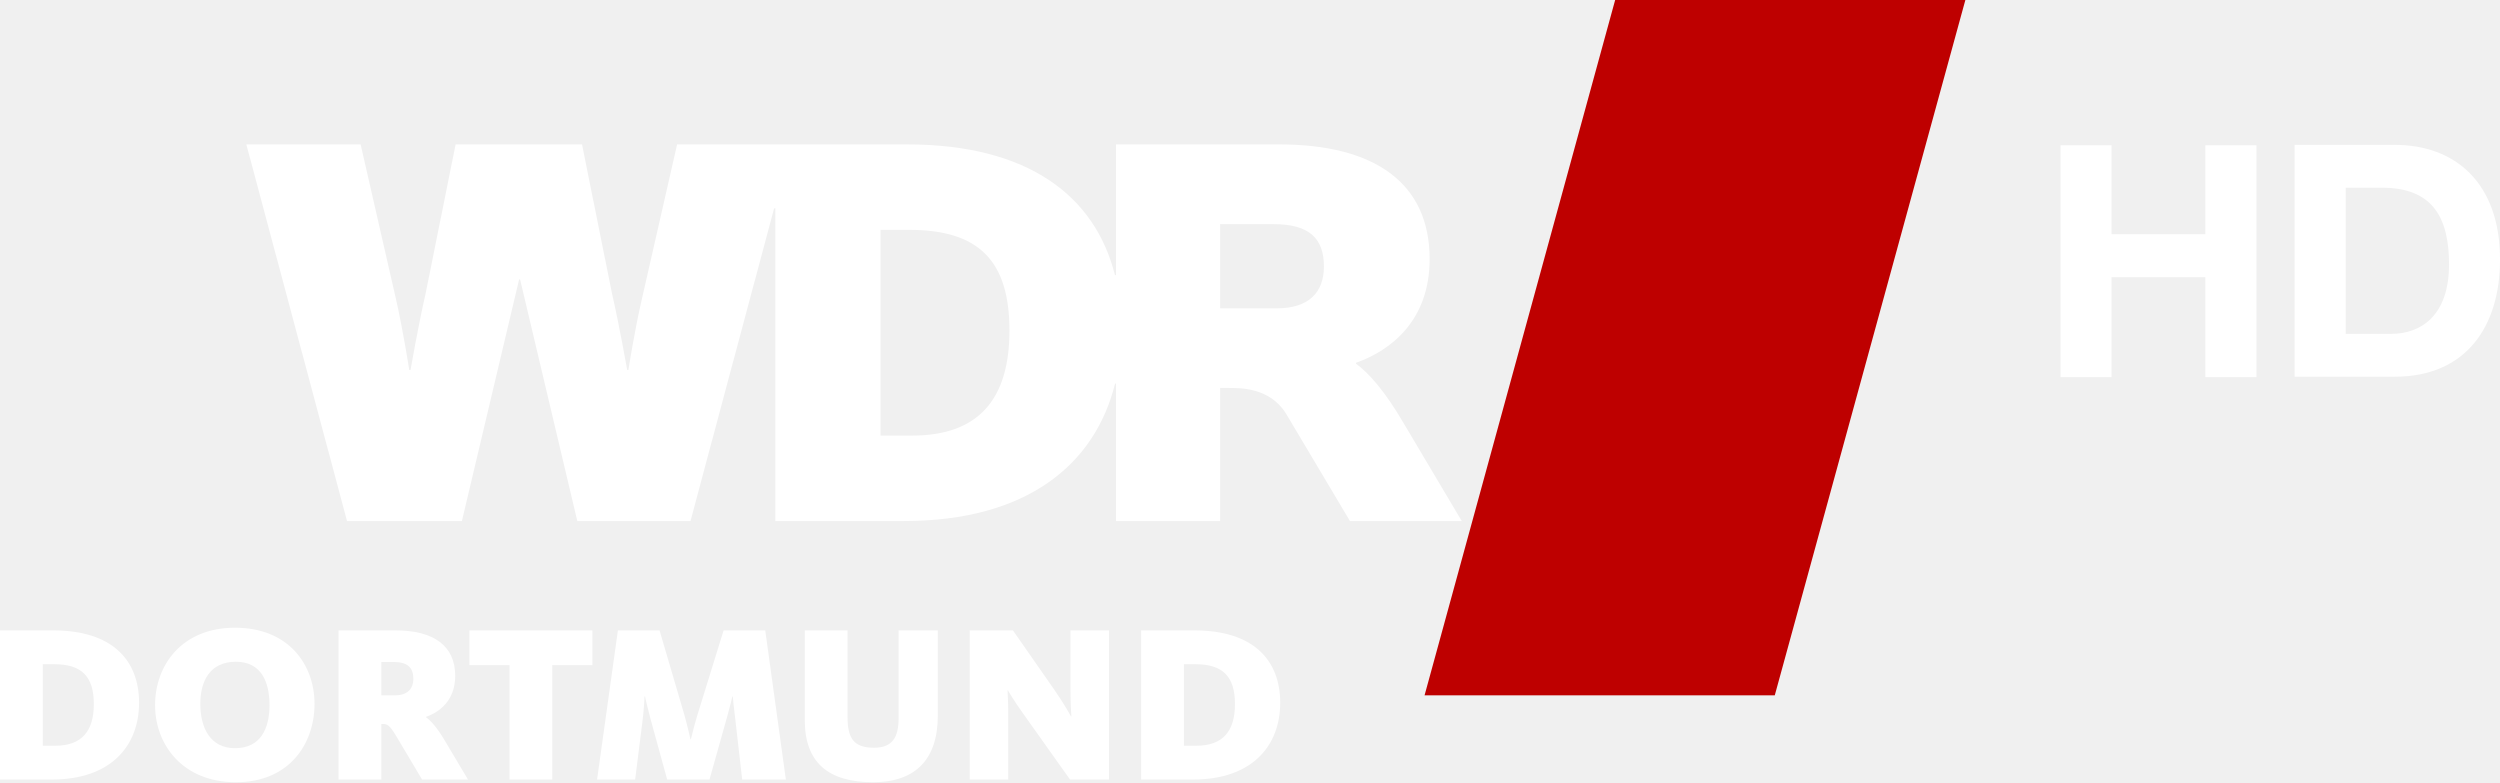
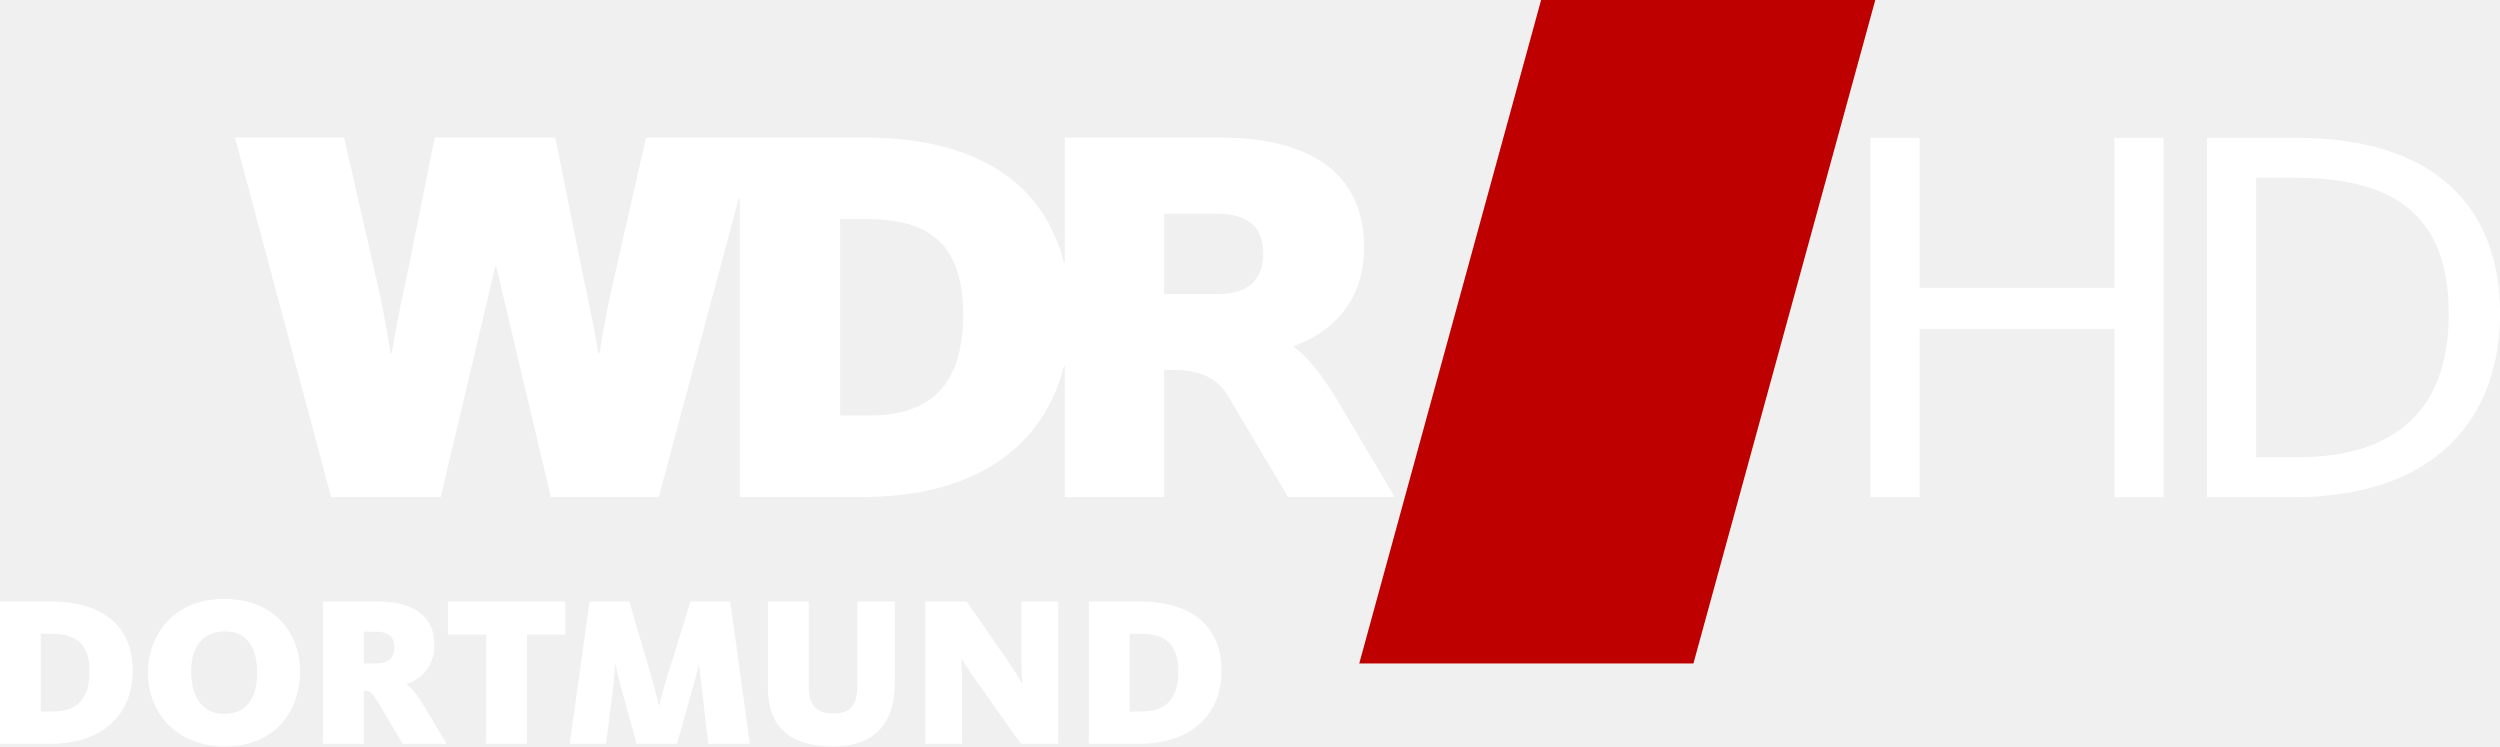
- <svg xmlns="http://www.w3.org/2000/svg" width="258.87" height="81" version="1.1" viewBox="0 0 258.87 81" xml:space="preserve">
+ <svg xmlns="http://www.w3.org/2000/svg" width="271.3" height="80.998" version="1.1" viewBox="0 0 271.3 80.998" xml:space="preserve">
  <g transform="matrix(.57971 0 0 .57971 443.6 -97.373)" fill="#fff" stroke-width="1px" aria-label="DORTMUND">
    <path d="m-765.21 307.21h9.28c10.56 0 15.56-6.04 15.56-13.72s-4.88-12.92-15.32-12.92h-9.52zm7.64-6.04v-14.56h2.04c4.88 0 7.08 2.16 7.08 7.12 0 4.88-2.2 7.44-6.88 7.44z" />
    <path d="m-723.07 307.69c9.52 0 14.04-6.84 14.04-14 0-7.04-4.68-13.6-14.2-13.6-9.48 0-14.28 6.68-14.28 13.84 0 7.08 4.96 13.76 14.44 13.76zm-0.16-6.08c-4.48 0-6.2-3.72-6.2-7.92 0-4.12 1.76-7.52 6.36-7.52 4.52 0 6 3.6 6 7.76 0 4.12-1.56 7.68-6.16 7.68z" />
    <path d="m-704.74 307.21h7.64v-9.92h0.28c0.84 0 1.24 0.24 2.48 2.32l4.52 7.6h8.2l-4.12-6.92c-1.36-2.32-2.48-3.56-3.36-4.2v-0.08c2.48-0.88 5.2-3 5.2-7.32 0-5.36-3.84-8.12-10.64-8.12h-10.2zm7.64-15.04v-5.96h2.16c2.52 0 3.56 1 3.56 3 0 1.84-1.08 2.96-3.32 2.96z" />
    <path d="m-674.2 307.21h7.64v-20.44h7.16v-6.2h-21.96v6.2h7.16z" />
    <path d="m-658.56 307.21h6.8l1.36-10.84c0.2-1.72 0.32-3.72 0.32-4h0.08c0.04 0.24 0.52 2.28 0.96 3.92l3 10.92h7.56l3.08-10.96c0.52-1.84 0.96-3.6 1-3.88h0.08c0 0.28 0.2 2 0.44 4l1.24 10.84h7.8l-3.68-26.64h-7.44l-4.68 15.12c-0.52 1.68-1.12 4.16-1.16 4.32h-0.08c-0.04-0.16-0.6-2.64-1.08-4.32l-4.44-15.12h-7.44z" />
    <path d="m-609.26 307.69c7.52 0 11.56-4.04 11.56-11.88v-15.24h-7v15.68c0 3.44-1.12 5.28-4.4 5.28-3.6 0-4.72-1.68-4.72-5.44v-15.52h-7.64v16.04c0 7.52 4.16 11.08 12.2 11.08z" />
    <path d="m-592 307.21h6.88v-11.88c0-2-0.12-3.8-0.12-4.04h0.08c0.16 0.28 0.96 1.72 2.92 4.44l8.16 11.48h6.96v-26.64h-6.88v10.72c0 2.12 0.12 4.44 0.16 4.64h-0.08c-0.08-0.16-1.2-2.24-3.08-4.92l-7.28-10.44h-7.72z" />
    <path d="m-561.38 307.21h9.28c10.56 0 15.56-6.04 15.56-13.72s-4.88-12.92-15.32-12.92h-9.52zm7.64-6.04v-14.56h2.04c4.88 0 7.08 2.16 7.08 7.12 0 4.88-2.2 7.44-6.88 7.44z" />
  </g>
-   <g transform="translate(25.506)">
-     <path d="m141.74 0h36.264l-19.736 72h-36.264z" fill="#be0000" stroke-width="5.576" />
-     <g transform="matrix(5.4791 0 0 -5.4791 -312.68 3030.2)">
+   <g transform="translate(36.112 145.98)">
+     <path d="m131.13-145.98h36.264l-19.736 72h-36.264z" fill="#be0000" stroke-width="5.576" />
+     <g transform="matrix(5.4791 0 0 -5.4791 -323.29 2884.2)">
      <g transform="translate(76.544,547.22)">
        <path d="m0 0h-1.073v1.591h1.01c0.672 0 0.952-0.266 0.952-0.8 0-0.493-0.29-0.791-0.889-0.791m-6.892-2.405h-0.599v3.888h0.545c1.304 0 1.892-0.575 1.892-1.903 0-1.302-0.588-1.985-1.838-1.985m3.851-1.615h1.968v2.515h0.15c0.222 0 0.787 0.013 1.096-0.485l1.208-2.03h2.113l-1.098 1.849c-0.364 0.623-0.664 0.951-0.9 1.124v0.018c0.664 0.235 1.391 0.804 1.391 1.959 0 1.431-1.028 2.168-2.844 2.168h-3.084v-2.471h-0.019c-0.374 1.49-1.63 2.471-3.929 2.471h-4.346l-0.662-2.906c-0.14-0.599-0.259-1.358-0.259-1.358h-0.022s-0.149 0.846-0.287 1.445l-0.567 2.819h-2.389l-0.567-2.819c-0.138-0.599-0.285-1.445-0.285-1.445h-0.024s-0.117 0.759-0.255 1.358l-0.664 2.906h-2.16l1.903-7.118h2.171l1.081 4.565h0.019l1.081-4.565h2.139l1.581 5.91h0.023v-5.91h2.427c2.328 0 3.613 1.068 3.993 2.597h0.017z" fill="#fff" />
      </g>
    </g>
-     <g transform="matrix(.99998 0 0 .99998 -20.997 -.51663)">
-       <g transform="matrix(5.6105 0 0 -5.6105 208.86 15.562)">
-         <path d="m0 0h0.941v-1.641h1.732v1.641h0.943v-4.279h-0.943v1.844h-1.732v-1.844h-0.941z" fill="#fff" />
-       </g>
-       <g transform="matrix(5.6105 0 0 -5.6105 238.39 35.087)">
-         <path d="m0 0h0.841c0.545 0 1.066 0.335 1.066 1.282 0 0.863-0.303 1.415-1.235 1.415h-0.672zm-0.943 3.488h1.849c1.107 0 1.942-0.694 1.942-2.117 0-1.241-0.634-2.162-1.942-2.162h-1.849z" fill="#fff" />
-       </g>
+     <g transform="translate(-43.905 -52.676)" fill="#fff">
+       <path d="m210.78-39.349h5.329v-18.27h21.14v18.27h5.329v-39h-5.329v16.279h-21.14v-16.279h-5.329z" />
+       <path d="m247.3-39.349h9.369c15.577 0 22.428-8.725 22.428-19.968s-6.793-19.032-22.135-19.032h-9.662zm5.329-4.333v-30.333h4.216c11.36 0 16.689 4.568 16.689 14.815 0 10.189-5.622 15.518-16.396 15.518z" />
    </g>
  </g>
</svg>
